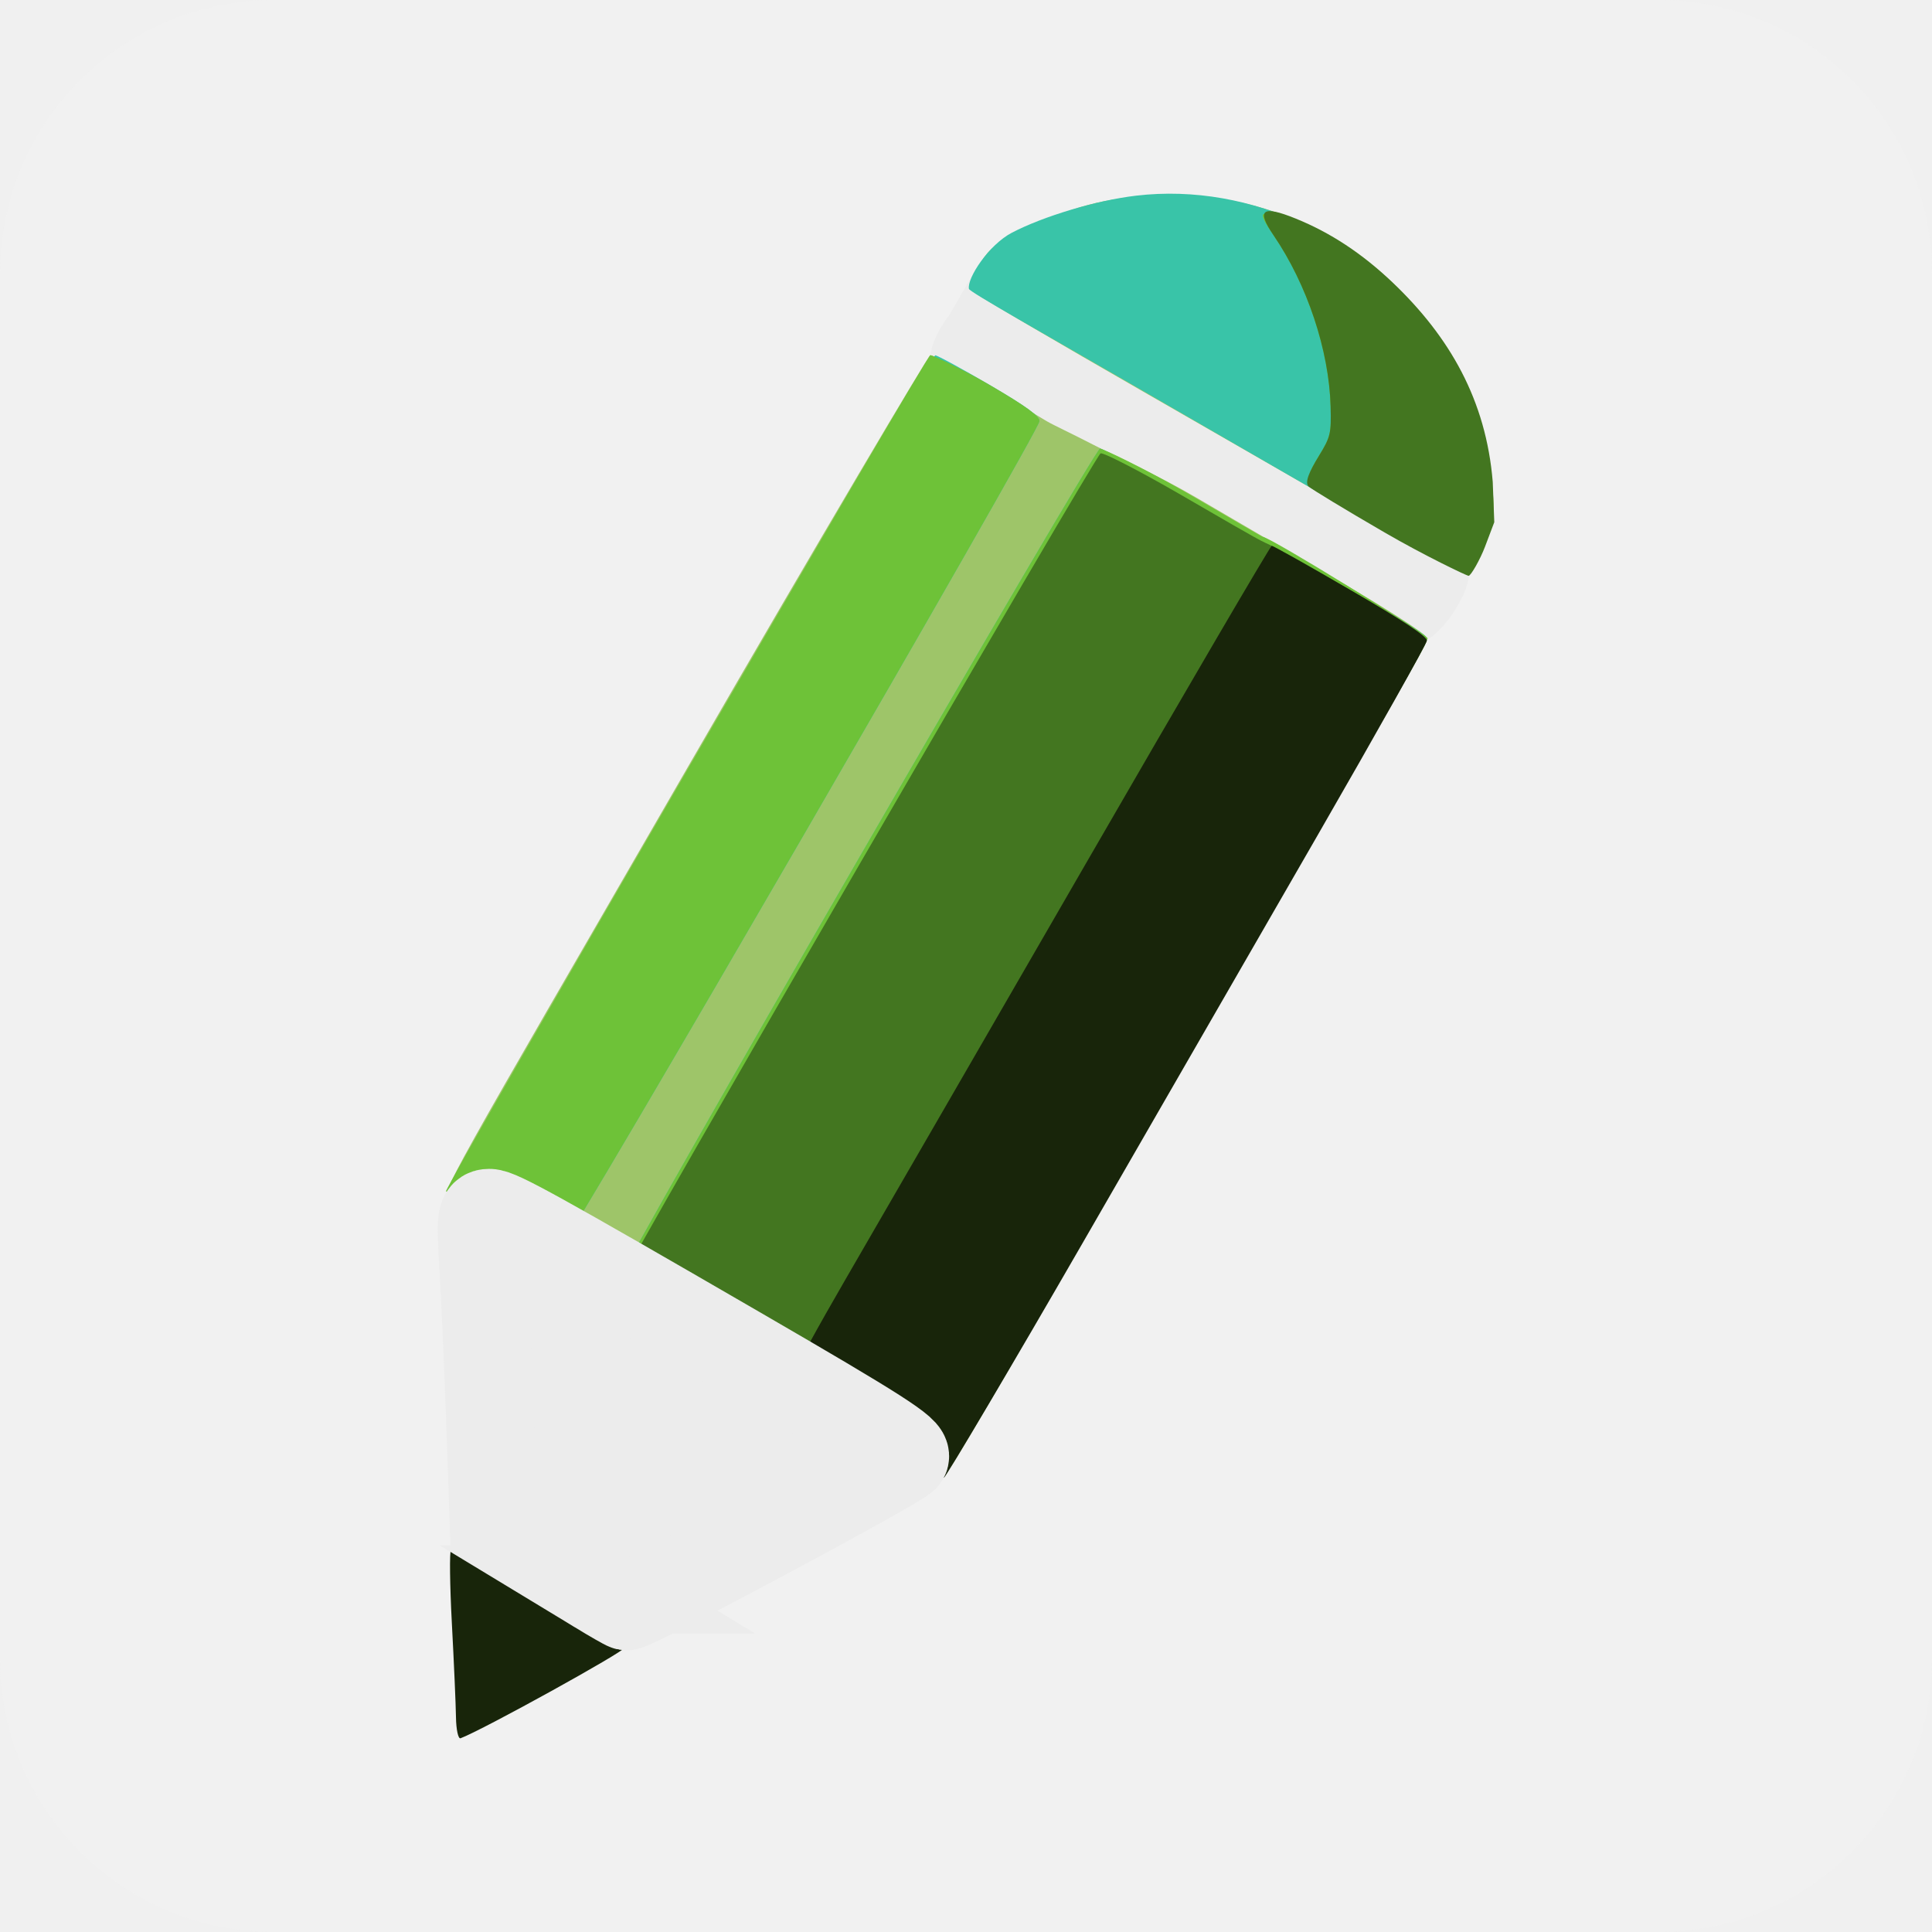
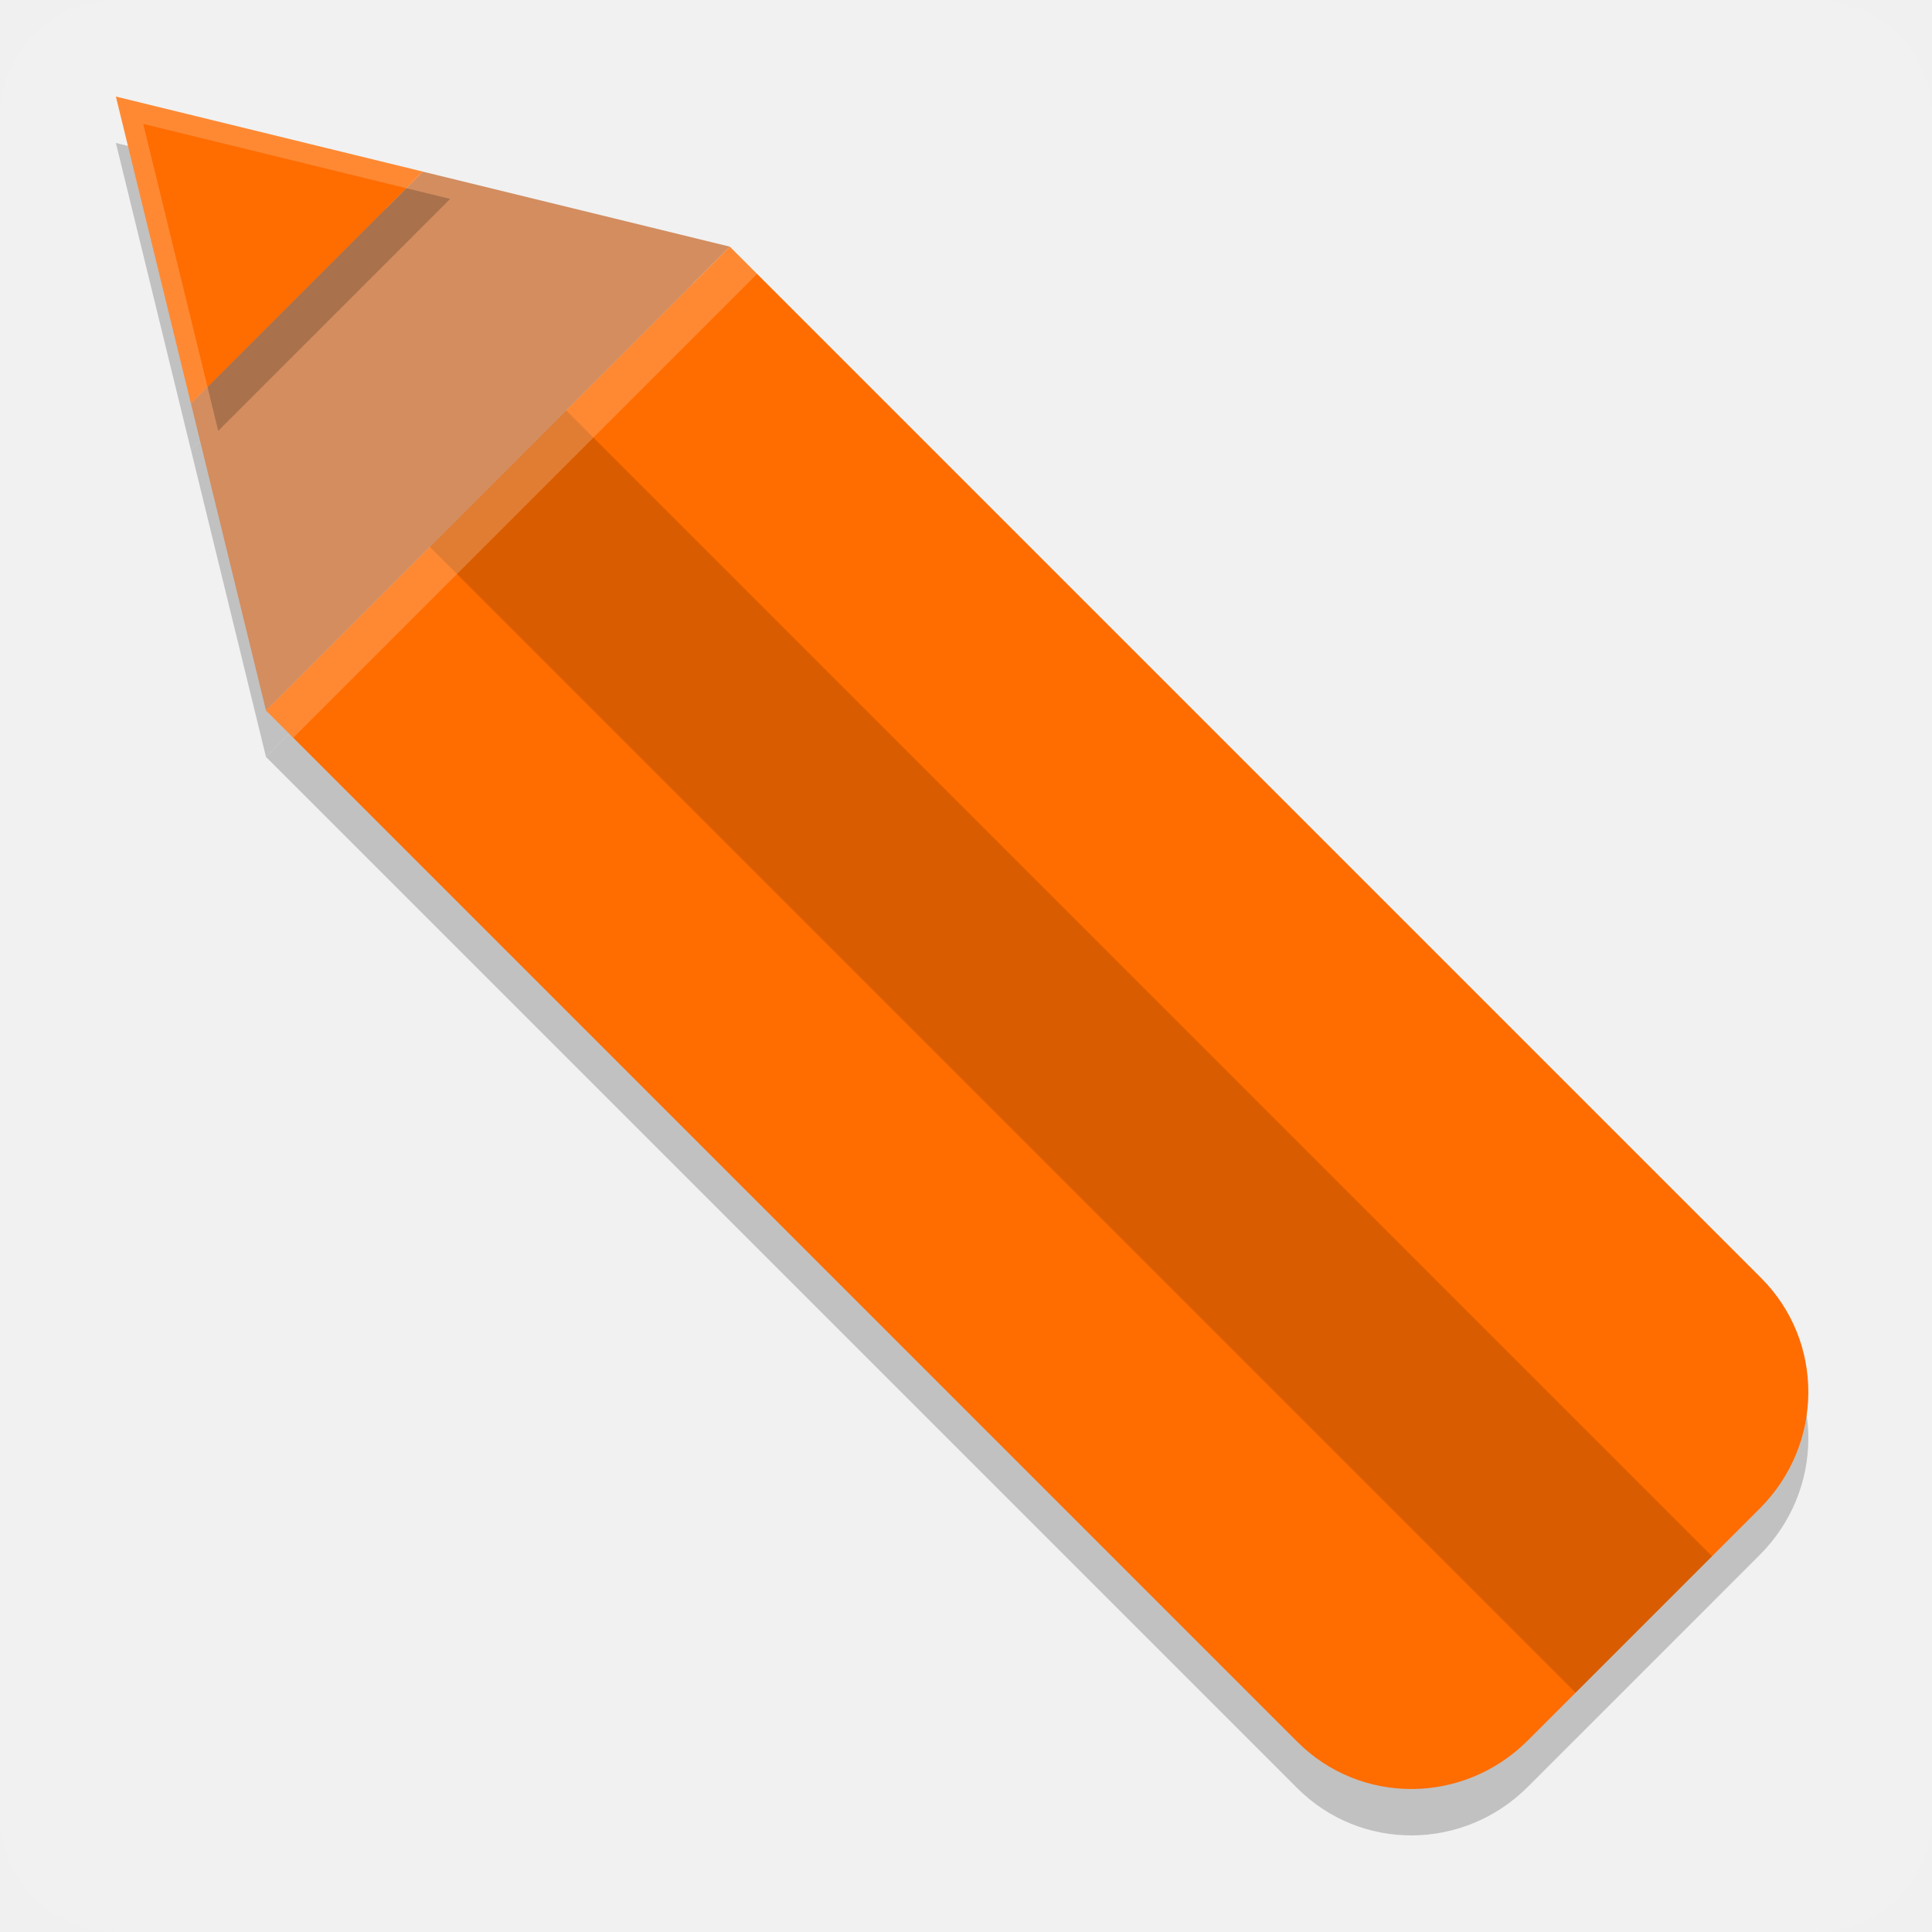
- <svg xmlns="http://www.w3.org/2000/svg" id="svg2" version="1.1" width="512" height="512">
-   <defs id="defs6" />
-   <rect style="fill:#f2f2f2;fill-opacity:0.392;fill-rule:evenodd;stroke:none" id="rect3813" width="512" height="512" x="0" y="0" ry="72.438" />
-   <g id="g2996" transform="matrix(1.087167,0,0,1.087167,-45.16703,-19.16719)">
-     <path id="path3811" d="m 330.124,136.125 c -27.862,-15.822 -50.861,-29.393 -51.11,-30.159 -0.249,-0.765 1.004,-3.188 2.784,-5.383 l 1.736,-2.991 9.185,2.815 c 10.9,3.34 93.221,52.167 95.439,54.151 1.361,1.218 1.138,2.523 -1.037,6.052 -1.525,2.475 -3.575,4.451 -4.556,4.391 -0.981,-0.06 -24.579,-13.053 -52.441,-28.875 z" style="fill:#ececec;fill-opacity:1;fill-rule:nonzero;stroke:#ececec;stroke-width:21.5;stroke-linecap:round;stroke-linejoin:miter;stroke-miterlimit:4;stroke-opacity:1;stroke-dasharray:none" />
-     <path id="path3037" d="m 251.299,365.656 c -11.023,-6.473 -28.856,-16.941 -39.629,-23.263 -10.773,-6.321 -22.457,-13.236 -25.964,-15.365 -3.507,-2.13 -11.964,-7.011 -18.793,-10.848 -6.829,-3.837 -15.213,-4.951 -16.272,-5.832 -1.92,-1.599 0.14,-4.577 58.657,-105.892 32.257,-55.849 58.472,-100.055 59.006,-100.233 1.045,-0.348 25.004,14.036 28.439,16.104 1.341,0.807 6.462,3.203 11.222,5.671 4.76,2.467 16.219,7.675 25.133,12.899 8.914,5.223 25.107,14.693 35.985,21.044 10.878,6.351 19.907,12.174 20.064,12.939 0.157,0.766 -11.569,22.012 -26.058,47.213 -14.49,25.202 -40.241,69.994 -57.225,99.538 -16.984,29.544 -31.7,54.634 -32.702,55.755 l -1.822,2.039 z" style="fill:#9ec569" />
-     <path id="path2992" d="m 380.208,147.547 c -9.771,-5.629 -36.213,-20.816 -58.761,-33.749 -22.548,-12.933 -41.696,-24.173 -42.552,-24.978 -1.461,-1.374 -1.387,-1.756 1.23,-6.275 2.593,-4.477 3.429,-5.121 12.033,-9.258 11.353,-5.46 18.335,-7.292 30.4,-7.979 39.975,-2.276 74.89,25.44 81.773,64.91 2.059,11.805 1.837,15.125 -1.394,20.85 -1.528,2.708 -3.27,5.326 -3.872,5.819 -0.767,0.628 -6.395,-2.159 -18.858,-9.339 z" style="fill:#9ec569" />
-     <path id="path3031" d="m 251.47,364.506 c -10.428,-6.123 -27.851,-16.321 -38.718,-22.66 -14.723,-8.589 -19.746,-11.958 -19.709,-13.219 0.072,-2.493 115.279,-201.641 116.649,-201.641 0.641,0 9.655,4.919 20.03,10.932 10.375,6.013 19.112,10.933 19.415,10.935 1.712,0.008 39.774,22.86 40.012,24.023 0.157,0.769 -11.686,22.222 -26.319,47.674 -85.936,149.474 -88.989,154.689 -90.689,154.889 -0.941,0.111 -10.242,-4.809 -20.67,-10.932 z" style="fill:#39c4a8" />
-     <path id="path3029" d="m 165.208,313.729 c -6.764,-3.969 -12.299,-7.58 -12.299,-8.025 0,-1.553 115.706,-201.451 116.61,-201.46 0.501,-0.005 6.445,3.23 13.21,7.189 9.02,5.279 12.27,7.644 12.193,8.87 -0.161,2.542 -114.73,200.246 -116.164,200.458 -0.688,0.101 -6.785,-3.063 -13.549,-7.032 z" style="fill:#39c4a8" />
-     <path id="path2990" d="m 375.653,144.998 c -11.274,-6.535 -37.716,-21.822 -58.761,-33.972 -21.044,-12.15 -39.007,-22.245 -39.152,-22.968 -0.519,-2.584 4.807,-10.749 10.472,-13.707 7.547,-3.941 20.45,-7.872 30.29,-9.026 28.119,-3.299 57.112,10.626 73.469,34.627 7.434,10.908 12.644,26.903 12.96,39.788 0.152,6.192 -0.111,7.324 -2.799,12.071 -1.826,3.225 -3.545,5.206 -4.474,5.154 -0.829,-0.047 -10.731,-5.431 -22.005,-11.966 z" style="fill:#39c4a8" />
-     <path id="path3023" d="m 251.47,364.506 c -10.428,-6.123 -27.851,-16.321 -38.718,-22.66 -14.723,-8.589 -19.746,-11.958 -19.709,-13.219 0.072,-2.493 115.279,-201.641 116.649,-201.641 0.641,0 10.536,4.648 20.911,10.661 10.375,6.013 18.502,10.866 18.805,10.867 1.712,0.008 39.886,23.535 40.124,24.697 0.157,0.769 -12.07,21.887 -26.703,47.339 -85.936,149.474 -88.989,154.689 -90.689,154.889 -0.941,0.111 -10.242,-4.809 -20.67,-10.932 z" style="fill:#6ec238" />
-     <path id="path3021" d="m 165.208,313.729 c -6.764,-3.969 -14.943,-5.275 -14.943,-5.72 0,-1.553 117.165,-203.793 118.069,-203.802 0.501,-0.005 7.631,3.267 14.395,7.226 9.02,5.279 12.27,7.644 12.193,8.87 -0.161,2.542 -114.73,200.246 -116.164,200.458 -0.688,0.101 -6.785,-3.063 -13.549,-7.032 z" style="fill:#6ec238" />
-     <path id="path2988" d="m 379.752,146.005 c -9.52,-5.527 -17.848,-10.57 -18.506,-11.208 -0.983,-0.953 -0.659,-2.035 1.822,-6.08 2.802,-4.567 3.005,-5.426 2.83,-11.958 -0.367,-13.72 -5.713,-29.766 -13.924,-41.796 -4.215,-6.175 -3.713,-6.522 4.575,-3.154 8.478,3.445 16.122,8.484 23.507,15.497 14.008,13.303 21.722,29.022 23.978,48.859 l 1.005,8.838 -3.06,5.567 c -1.683,3.062 -3.478,5.548 -3.989,5.525 -0.511,-0.023 -8.718,-4.564 -18.238,-10.091 z" style="fill:#6ec238" />
-     <path id="path3015" d="m 253.093,365.368 c -9.535,-5.595 -19.579,-11.65 -22.32,-13.455 -2.741,-1.805 -12.26,-7.48 -21.153,-12.61 -8.894,-5.13 -16.171,-9.759 -16.171,-10.286 0,-1.676 115.132,-200.399 116.38,-200.878 0.658,-0.252 9.076,4.072 18.706,9.611 9.63,5.538 19.234,11.233 21.489,12.215 7.626,3.322 39.004,22.427 39.292,23.828 0.157,0.765 -11.854,21.305 -26.487,46.757 -86.396,150.274 -88.981,154.688 -90.689,154.84 -0.941,0.084 -9.512,-4.426 -19.047,-10.021 z" style="fill:#437620" />
-     <path id="path2986" d="m 379.045,147.42 c -9.52,-5.527 -17.848,-10.57 -18.506,-11.208 -0.983,-0.953 0.048,-3.449 2.529,-7.494 2.802,-4.567 3.005,-5.426 2.83,-11.958 -0.367,-13.72 -5.713,-29.766 -13.924,-41.796 -4.215,-6.175 -2.829,-7.406 5.459,-4.038 8.478,3.445 16.122,8.484 23.507,15.497 14.008,13.303 22.85,28.773 24.478,48.671 l 0.377,9.829 -2.248,5.942 c -1.236,3.268 -3.498,7.15 -4.009,7.127 -0.511,-0.023 -10.973,-5.045 -20.494,-10.572 z" style="fill:#437620" />
-     <path id="path3007" d="m 152.694,436.181 c -0.044,-3.055 -0.493,-13.312 -0.999,-22.793 -0.506,-9.481 -0.6,-17.598 -0.208,-18.038 0.798,-0.895 41.764,22.249 42.317,23.907 0.27,0.809 -34.759,20.161 -39.993,22.095 -0.57,0.211 -1.073,-2.116 -1.116,-5.172 z" style="fill:#18250a" />
-     <path id="path2984" d="m 254.214,363.868 c -10.264,-5.974 -18.789,-11.244 -18.944,-11.712 -0.156,-0.467 5.512,-10.839 12.596,-23.047 7.084,-12.209 33.18,-57.351 57.991,-100.317 24.811,-42.966 45.374,-78.119 45.694,-78.118 0.32,9.1e-4 8.987,4.87 19.259,10.821 12.681,7.346 18.636,11.287 18.552,12.279 -0.068,0.803 -11.999,22.069 -26.513,47.257 -14.514,25.188 -40.316,69.959 -57.337,99.492 -17.021,29.533 -33.389,57.167 -33.853,57.307 -0.464,0.14 -7.18,-7.988 -17.444,-13.962 z" style="fill:#18250a" />
-     <path id="path3041" d="m 187.179,405.08 c -3.612,-2.191 -10.77,-6.64 -15.907,-9.888 l -9.34,-5.904 -0.856,-24.702 c -0.471,-13.586 -1.224,-30.682 -1.674,-37.991 -0.734,-11.928 -0.591,-13.289 1.4,-13.289 2.351,0 12.031,5.351 60.523,33.46 34.504,20 41.696,24.608 40.756,26.109 -1.071,1.711 -66.164,36.547 -67.79,36.279 -0.3,-0.05 -3.501,-1.883 -7.113,-4.074 z" style="fill:#ececec;fill-opacity:1;fill-rule:nonzero;stroke:#ececec;stroke-width:21.5;stroke-linecap:round;stroke-linejoin:miter;stroke-miterlimit:4;stroke-opacity:1;stroke-dasharray:none" />
+ <svg xmlns="http://www.w3.org/2000/svg" width="100" height="100" version="1" id="svg46">
+   <defs id="defs50" />
+   <rect style="fill:#f2f2f2;fill-opacity:0.392;fill-rule:evenodd;stroke:none;stroke-width:0.195" id="rect3813" width="100" height="100" x="0" y="0" ry="6" rx="6" />
+   <g id="g4559" transform="matrix(0.989011,0,0,0.989011,1.054945,0.05494497)">
+     <g transform="translate(0,2.427878)" style="opacity:0.2;fill-opacity:1" id="g4505-3">
+       <path d="m 12.853,37.127 53.974,53.974 c 3.322,3.322 8.704,3.291 12.066,-0.071 l 12.137,-12.137 c 3.362,-3.362 3.394,-8.743 0.071,-12.066 L 37.127,12.853 Z" style="fill-opacity:1;stroke-width:2.019" id="path8-6" />
+       <path d="M 8.927,21.064 12.853,37.127 37.127,12.853 21.064,8.927 Z" style="fill-opacity:1;stroke-width:2.019" id="path10-7" />
+       <path d="M 6.428,6.428 10.355,22.492 22.492,10.355 Z" style="opacity:0.2;fill-opacity:1;stroke-width:2.019" id="path12-5" />
+       <path d="M 5,5 8.927,21.064 21.064,8.927 Z" style="fill-opacity:1;stroke-width:2.019" id="path14-3" />
+       <rect x="-5.048" y="35.342" width="10.097" height="84.812" style="opacity:0.15;fill-opacity:1;stroke-width:2.019" id="rect16-5" transform="rotate(-45)" />
+       <path d="M 5,5 8.927,21.064 9.794,20.196 6.428,6.428 20.196,9.794 21.064,8.927 Z" style="opacity:0.2;fill-opacity:1;stroke-width:2.019" id="path38-6" />
+       <rect x="-17.164" y="35.342" width="34.329" height="2.019" style="opacity:0.2;fill-opacity:1;stroke-width:1.166" id="rect44-2" transform="rotate(-45)" />
+     </g>
+     <g id="g4505">
+       <path d="m 12.853,37.127 53.974,53.974 c 3.322,3.322 8.704,3.291 12.066,-0.071 l 12.137,-12.137 c 3.362,-3.362 3.394,-8.743 0.071,-12.066 L 37.127,12.853 Z" style="fill:#ff6c00;fill-opacity:1;stroke-width:2.019" id="path8" />
+       <path d="M 8.927,21.064 12.853,37.127 37.127,12.853 21.064,8.927 Z" style="fill:#d38d5f;fill-opacity:1;stroke-width:2.019" id="path10" />
+       <path d="M 6.428,6.428 10.355,22.492 22.492,10.355 Z" style="opacity:0.2;stroke-width:2.019" id="path12" />
+       <path d="M 5,5 8.927,21.064 21.064,8.927 Z" style="fill:#ff6c00;fill-opacity:1;stroke-width:2.019" id="path14" />
+       <rect x="-5.048" y="35.342" width="10.097" height="84.812" style="opacity:0.15;stroke-width:2.019" id="rect16" transform="rotate(-45)" />
+       <path d="M 5,5 8.927,21.064 9.794,20.196 6.428,6.428 20.196,9.794 21.064,8.927 Z" style="opacity:0.2;fill:#ffffff;stroke-width:2.019" id="path38" />
+       <rect x="-17.164" y="35.342" width="34.329" height="2.019" style="opacity:0.2;fill:#ffffff;stroke-width:1.166" id="rect44" transform="rotate(-45)" />
+     </g>
  </g>
</svg>
